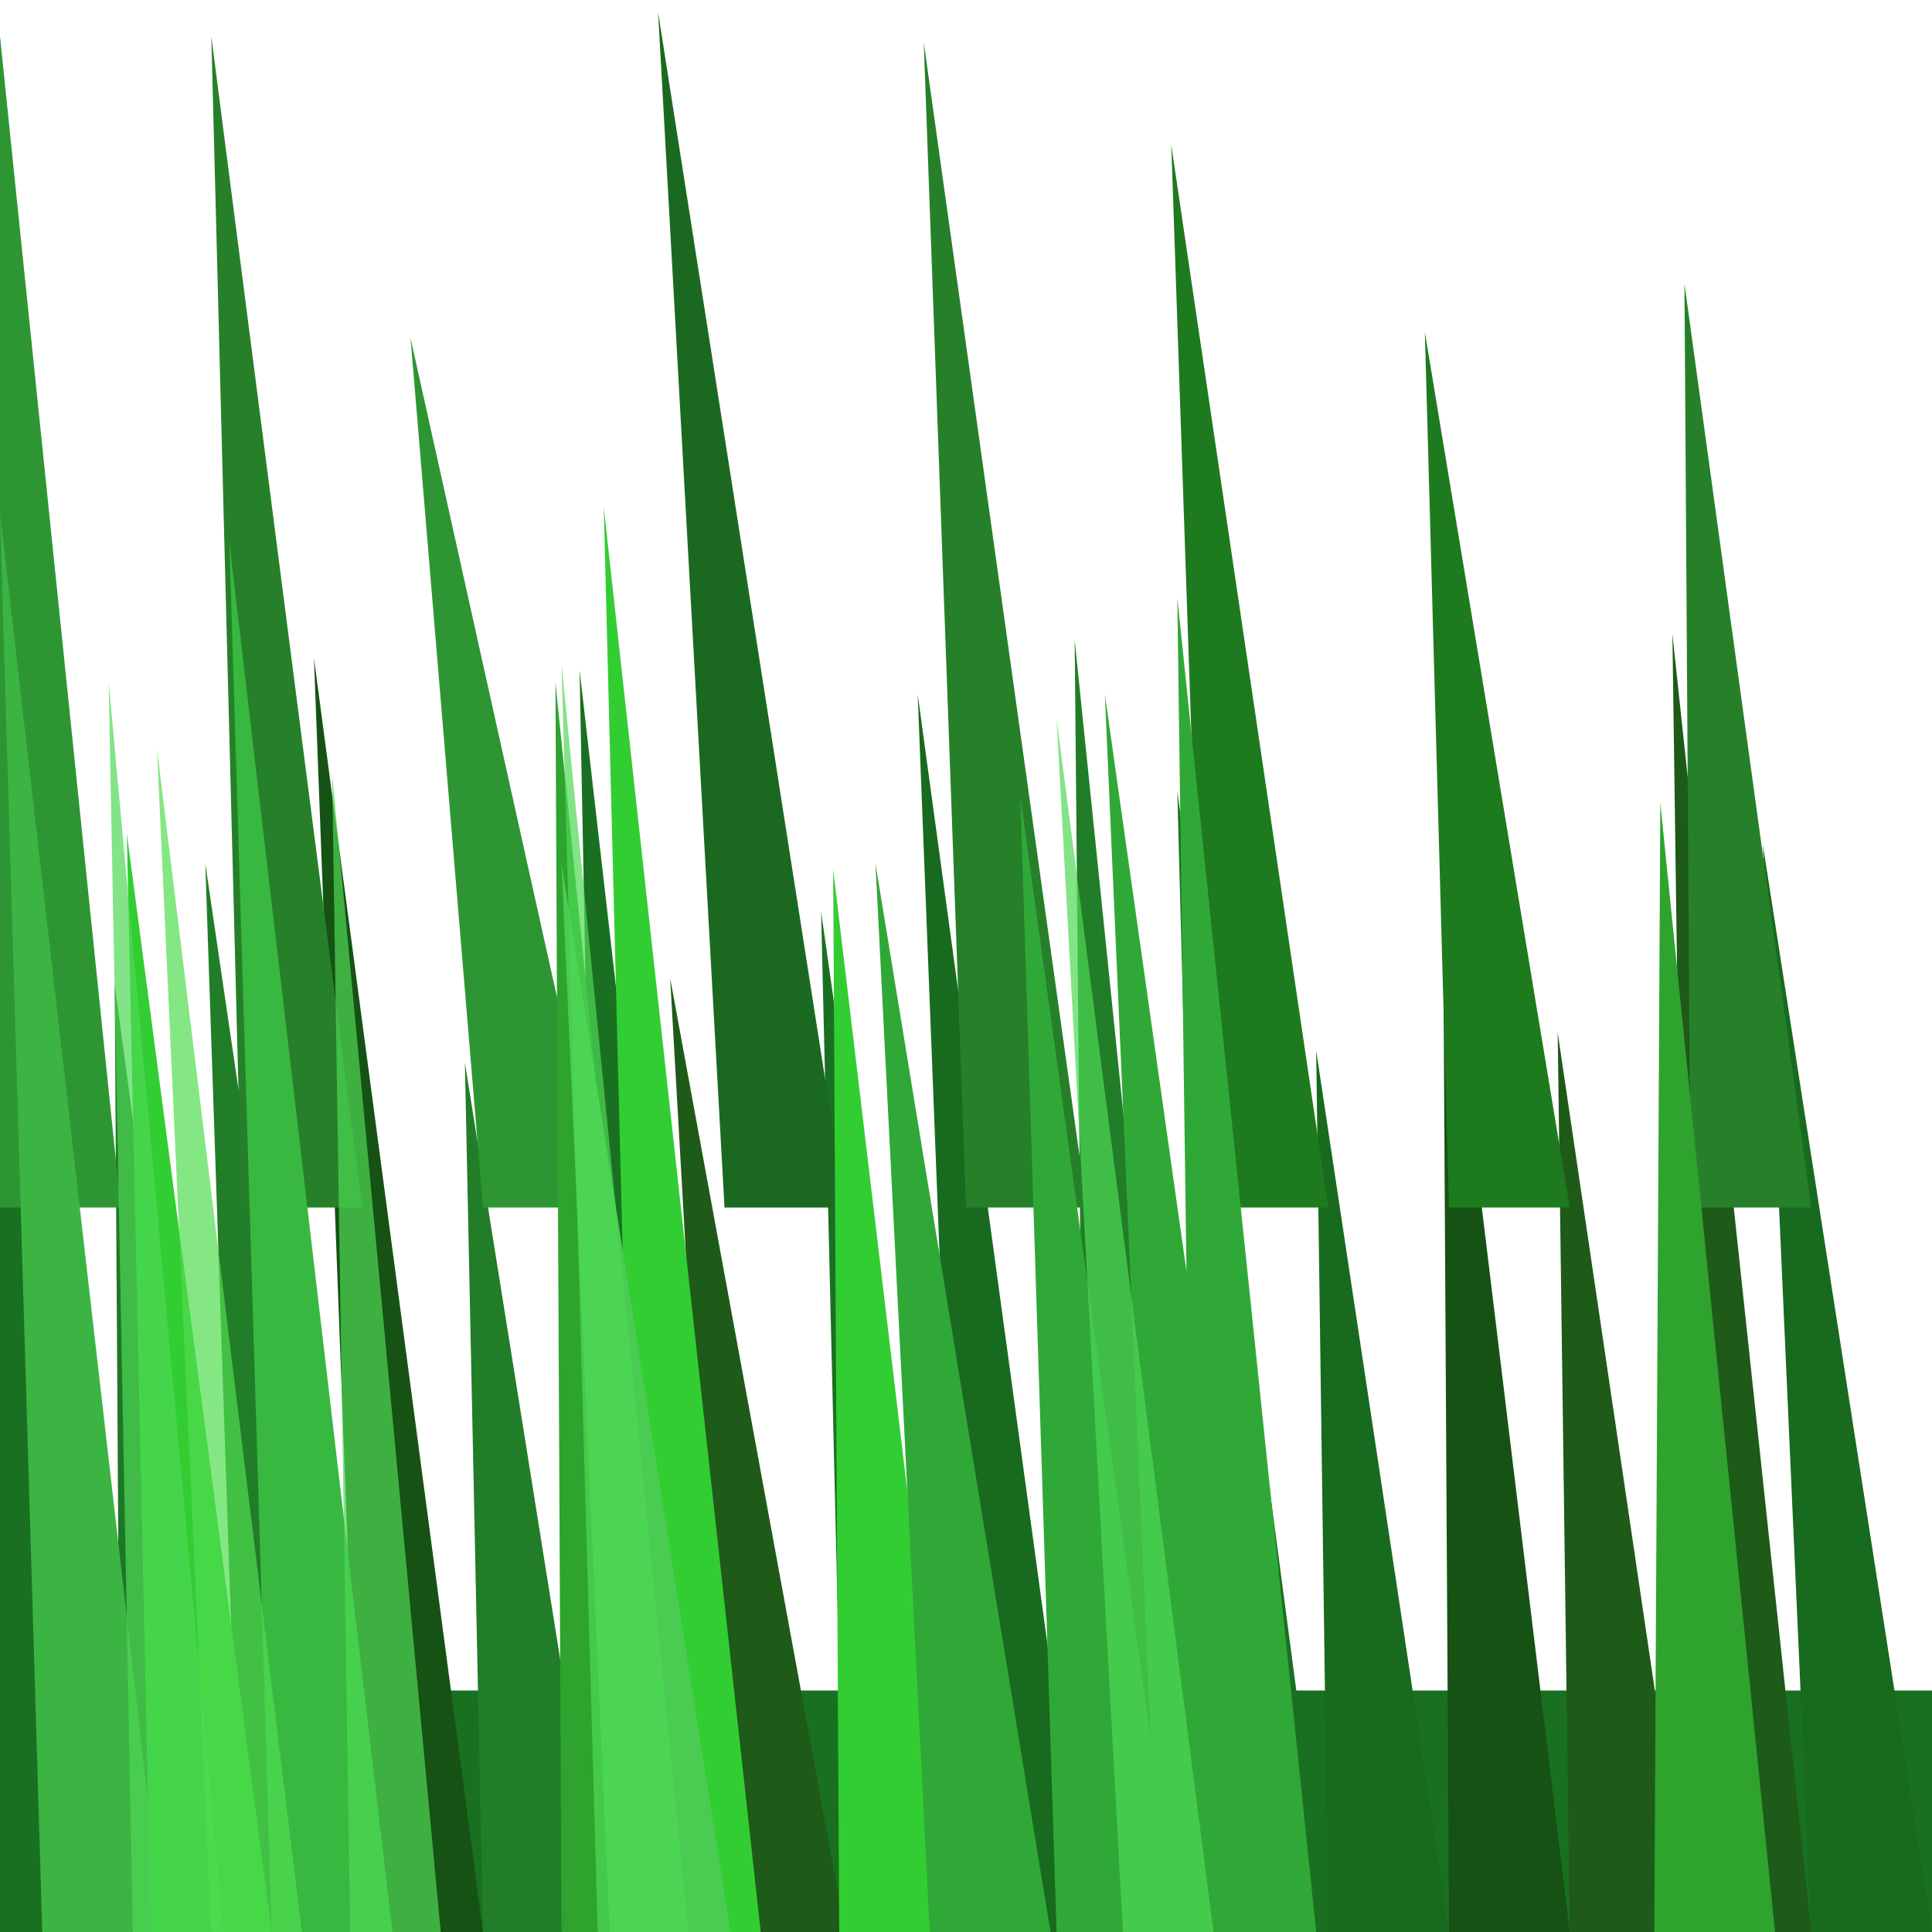
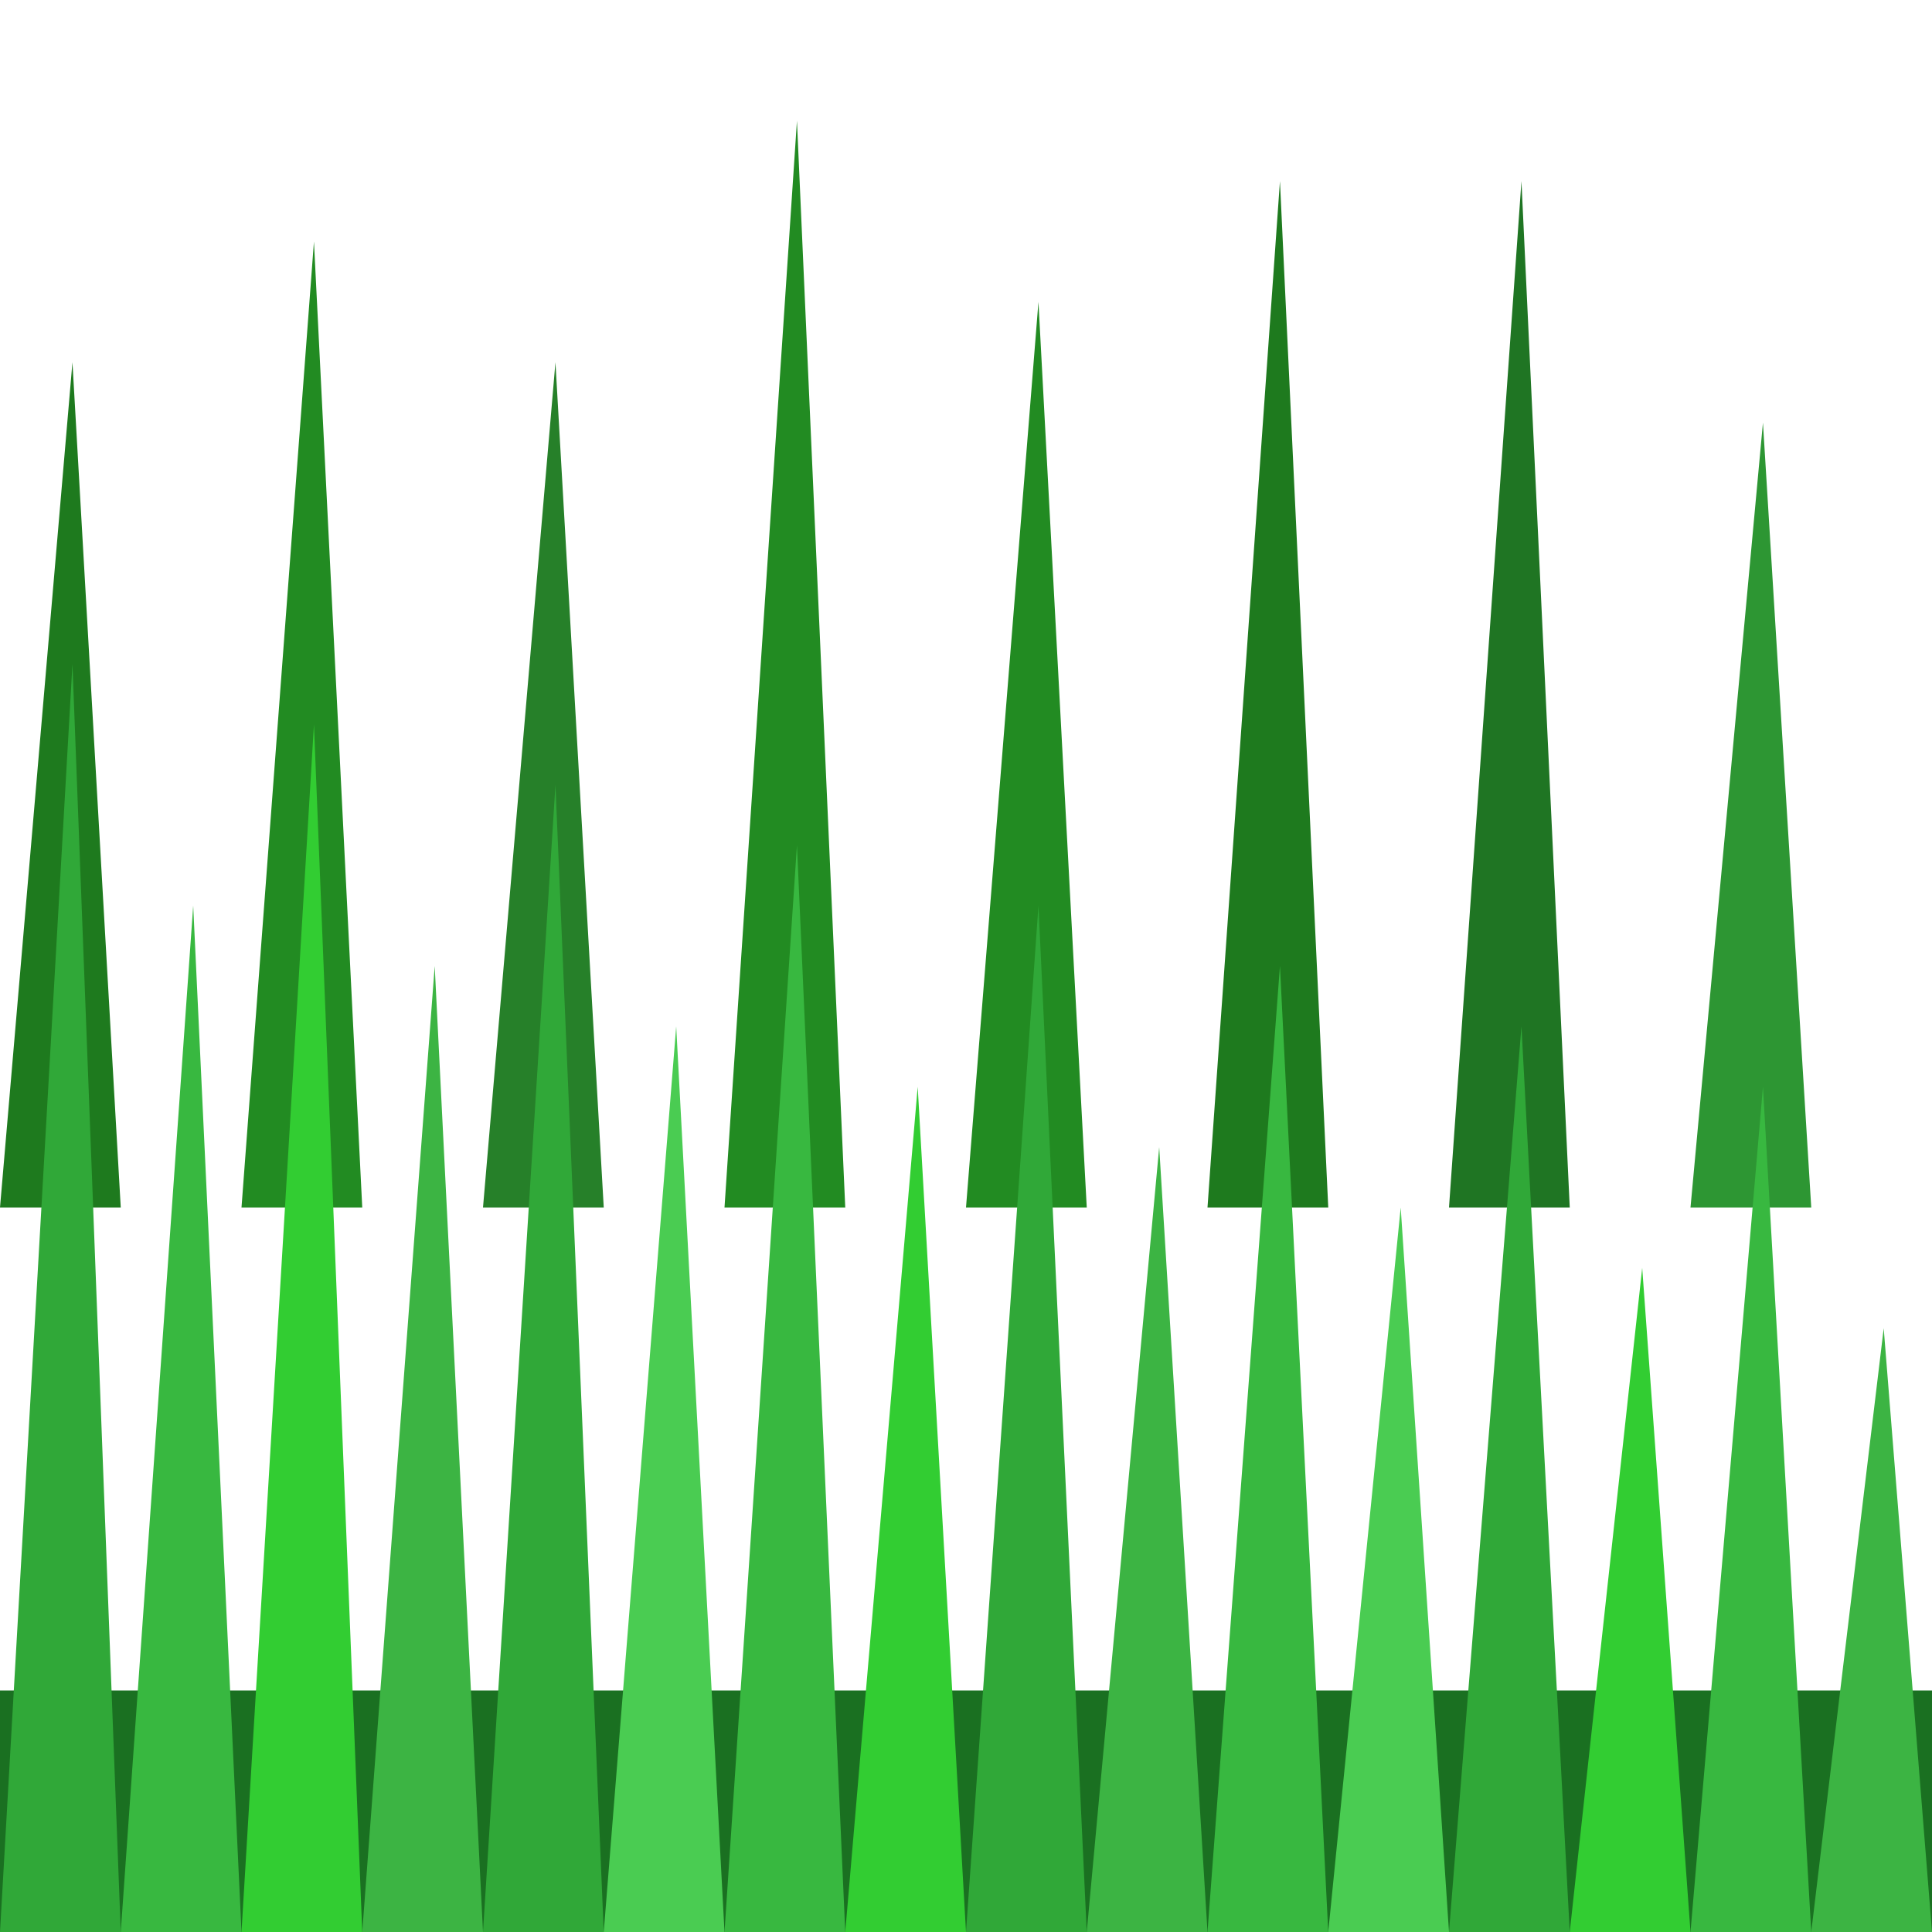
<svg xmlns="http://www.w3.org/2000/svg" width="32" height="32" viewBox="0 0 32 32">
  <rect x="0" y="28" width="32" height="4" fill="#1a7021" />
-   <polygon points="0.0,32.0 2.0,32.0 0.0,15.3" fill="#1a7021" />
-   <polygon points="2.0,32.0 4.0,32.0 1.9,16.3" fill="#207627" />
-   <polygon points="4.0,32.0 6.0,32.0 3.4,14.3" fill="#217d28" />
-   <polygon points="6.0,32.0 8.0,32.0 5.2,10.9" fill="#165214" />
-   <polygon points="8.0,32.0 10.0,32.0 7.7,17.6" fill="#217d28" />
-   <polygon points="10.0,32.0 12.0,32.0 9.6,11.1" fill="#1a7021" />
-   <polygon points="12.0,32.0 14.0,32.0 11.1,16.2" fill="#1e5a18" />
-   <polygon points="14.0,32.0 16.0,32.0 13.6,15.1" fill="#1a7021" />
-   <polygon points="16.0,32.0 18.0,32.0 15.2,11.5" fill="#186a1e" />
-   <polygon points="18.0,32.0 20.0,32.0 17.8,10.6" fill="#217d28" />
-   <polygon points="20.0,32.0 22.0,32.0 19.5,13.1" fill="#1a7021" />
-   <polygon points="22.0,32.0 24.0,32.0 21.8,17.4" fill="#186a1e" />
-   <polygon points="24.0,32.0 26.0,32.0 23.9,14.7" fill="#165214" />
-   <polygon points="26.0,32.0 28.0,32.0 25.8,17.1" fill="#1e5a18" />
-   <polygon points="28.0,32.0 30.0,32.0 27.7,10.5" fill="#1e5a18" />
-   <polygon points="30.0,32.0 32.0,32.0 29.2,14.0" fill="#186a1e" />
-   <polygon points="0.0,20.0 2.0,20.0 0.0,0.6" fill="#2d9633" />
-   <polygon points="4.0,20.0 6.0,20.0 3.5,0.6" fill="#268029" />
-   <polygon points="8.0,20.0 10.0,20.0 6.8,5.6" fill="#2d9633" />
-   <polygon points="12.0,20.0 14.0,20.0 10.9,0.2" fill="#1b6920" />
-   <polygon points="16.0,20.0 18.0,20.0 15.3,0.7" fill="#268029" />
-   <polygon points="20.0,20.0 22.0,20.0 19.4,2.4" fill="#1e7a1e" />
-   <polygon points="24.0,20.0 26.0,20.0 23.6,5.5" fill="#1e7a1e" />
-   <polygon points="28.0,20.0 30.0,20.0 27.9,4.7" fill="#268029" />
-   <polygon points="0.7,32.0 2.7,32.0 0.0,8.5" fill="#3cb443" />
-   <polygon points="19.2,32.0 21.2,32.0 18.3,11.5" fill="#30a838" />
-   <polygon points="27.4,32.0 29.4,32.0 27.5,13.3" fill="#2ea32e" />
-   <polygon points="9.3,32.0 11.3,32.0 9.2,11.3" fill="#2ea32e" />
-   <polygon points="17.5,32.0 19.5,32.0 16.9,13.2" fill="#30a838" />
-   <polygon points="19.8,32.0 21.8,32.0 19.5,9.9" fill="#30a838" />
-   <polygon points="2.5,32.0 4.5,32.0 2.1,13.8" fill="#32cd32" />
-   <polygon points="13.9,32.0 15.9,32.0 13.8,14.4" fill="#32cd32" />
-   <polygon points="15.4,32.0 17.4,32.0 14.5,14.3" fill="#30a838" />
-   <polygon points="4.5,32.0 6.5,32.0 3.8,9.0" fill="#38b840" />
-   <polygon points="10.6,32.0 12.6,32.0 10.0,8.4" fill="#32cd32" />
-   <polygon points="10.1,32.0 12.1,32.0 9.3,14.3" fill="#4acc52" />
-   <polygon points="9.9,32.0 11.4,32.0 9.3,11.0" fill="#4dd854" opacity="0.7" />
-   <polygon points="2.2,32.0 3.7,32.0 1.8,11.3" fill="#4dd854" opacity="0.7" />
-   <polygon points="18.6,32.0 20.1,32.0 17.5,11.9" fill="#4dd854" opacity="0.7" />
-   <polygon points="3.5,32.0 5.0,32.0 2.6,12.4" fill="#50dd50" opacity="0.7" />
-   <polygon points="5.8,32.0 7.3,32.0 5.5,12.8" fill="#4dd854" opacity="0.7" />
+   <polygon points="0,20 2,20 1.2,6" fill="#1e7a1e" />
+   <polygon points="4,20 6,20 5.2,4" fill="#228b22" />
+   <polygon points="8,20 10,20 9.2,6" fill="#268029" />
+   <polygon points="12,20 14,20 13.2,2" fill="#228b22" />
+   <polygon points="16,20 18,20 17.2,5" fill="#228b22" />
+   <polygon points="20,20 22,20 21.2,3" fill="#1e7a1e" />
+   <polygon points="24,20 26,20 25.2,3" fill="#1f7523" />
+   <polygon points="28,20 30,20 29.2,7" fill="#2d9633" />
+   <polygon points="0,32 2,32 1.2,11" fill="#30a838" />
+   <polygon points="2,32 4,32 3.2,15" fill="#38b840" />
+   <polygon points="4,32 6,32 5.2,12" fill="#32cd32" />
+   <polygon points="6,32 8,32 7.2,16" fill="#3cb443" />
+   <polygon points="8,32 10,32 9.2,13" fill="#30a838" />
+   <polygon points="10,32 12,32 11.2,17" fill="#4acc52" />
+   <polygon points="12,32 14,32 13.2,14" fill="#38b840" />
+   <polygon points="14,32 16,32 15.2,18" fill="#32cd32" />
+   <polygon points="16,32 18,32 17.2,15" fill="#30a838" />
+   <polygon points="18,32 20,32 19.2,19" fill="#3cb443" />
+   <polygon points="20,32 22,32 21.2,16" fill="#38b840" />
+   <polygon points="22,32 24,32 23.2,20" fill="#4acc52" />
+   <polygon points="24,32 26,32 25.2,17" fill="#30a838" />
+   <polygon points="26,32 28,32 27.2,21" fill="#32cd32" />
+   <polygon points="28,32 30,32 29.2,18" fill="#38b840" />
+   <polygon points="30,32 32,32 31.2,22" fill="#3cb443" />
</svg>
